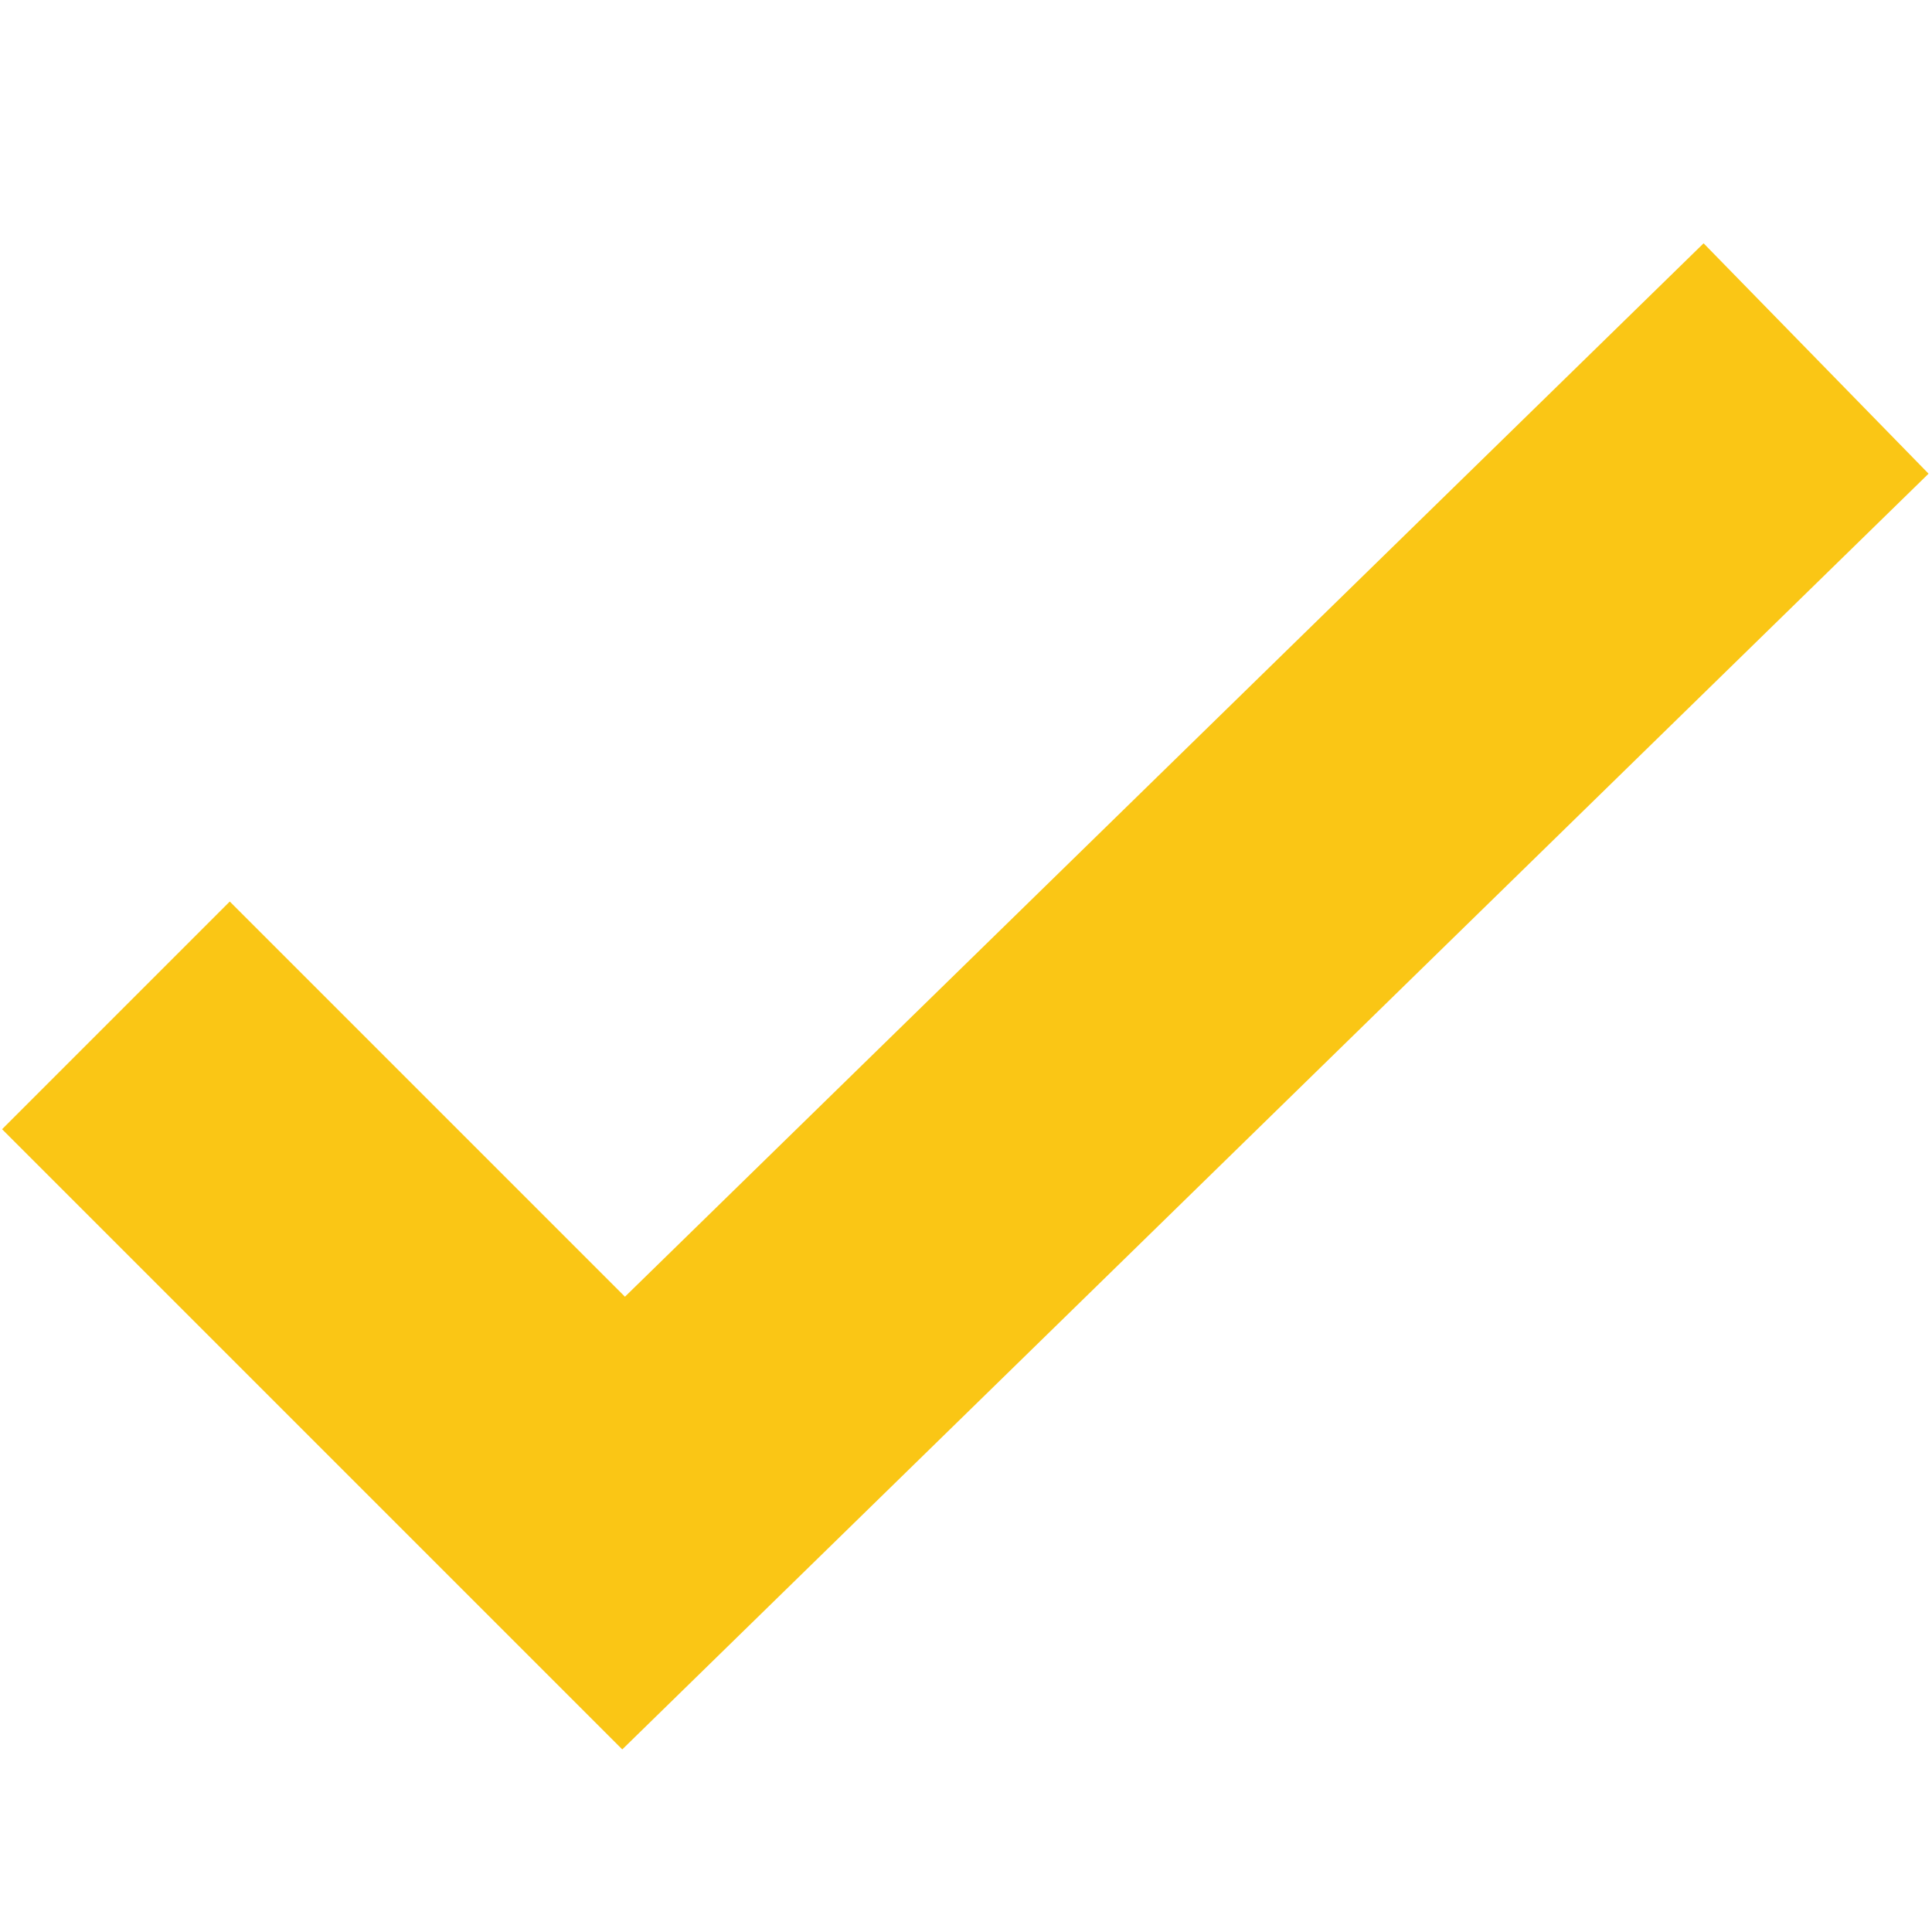
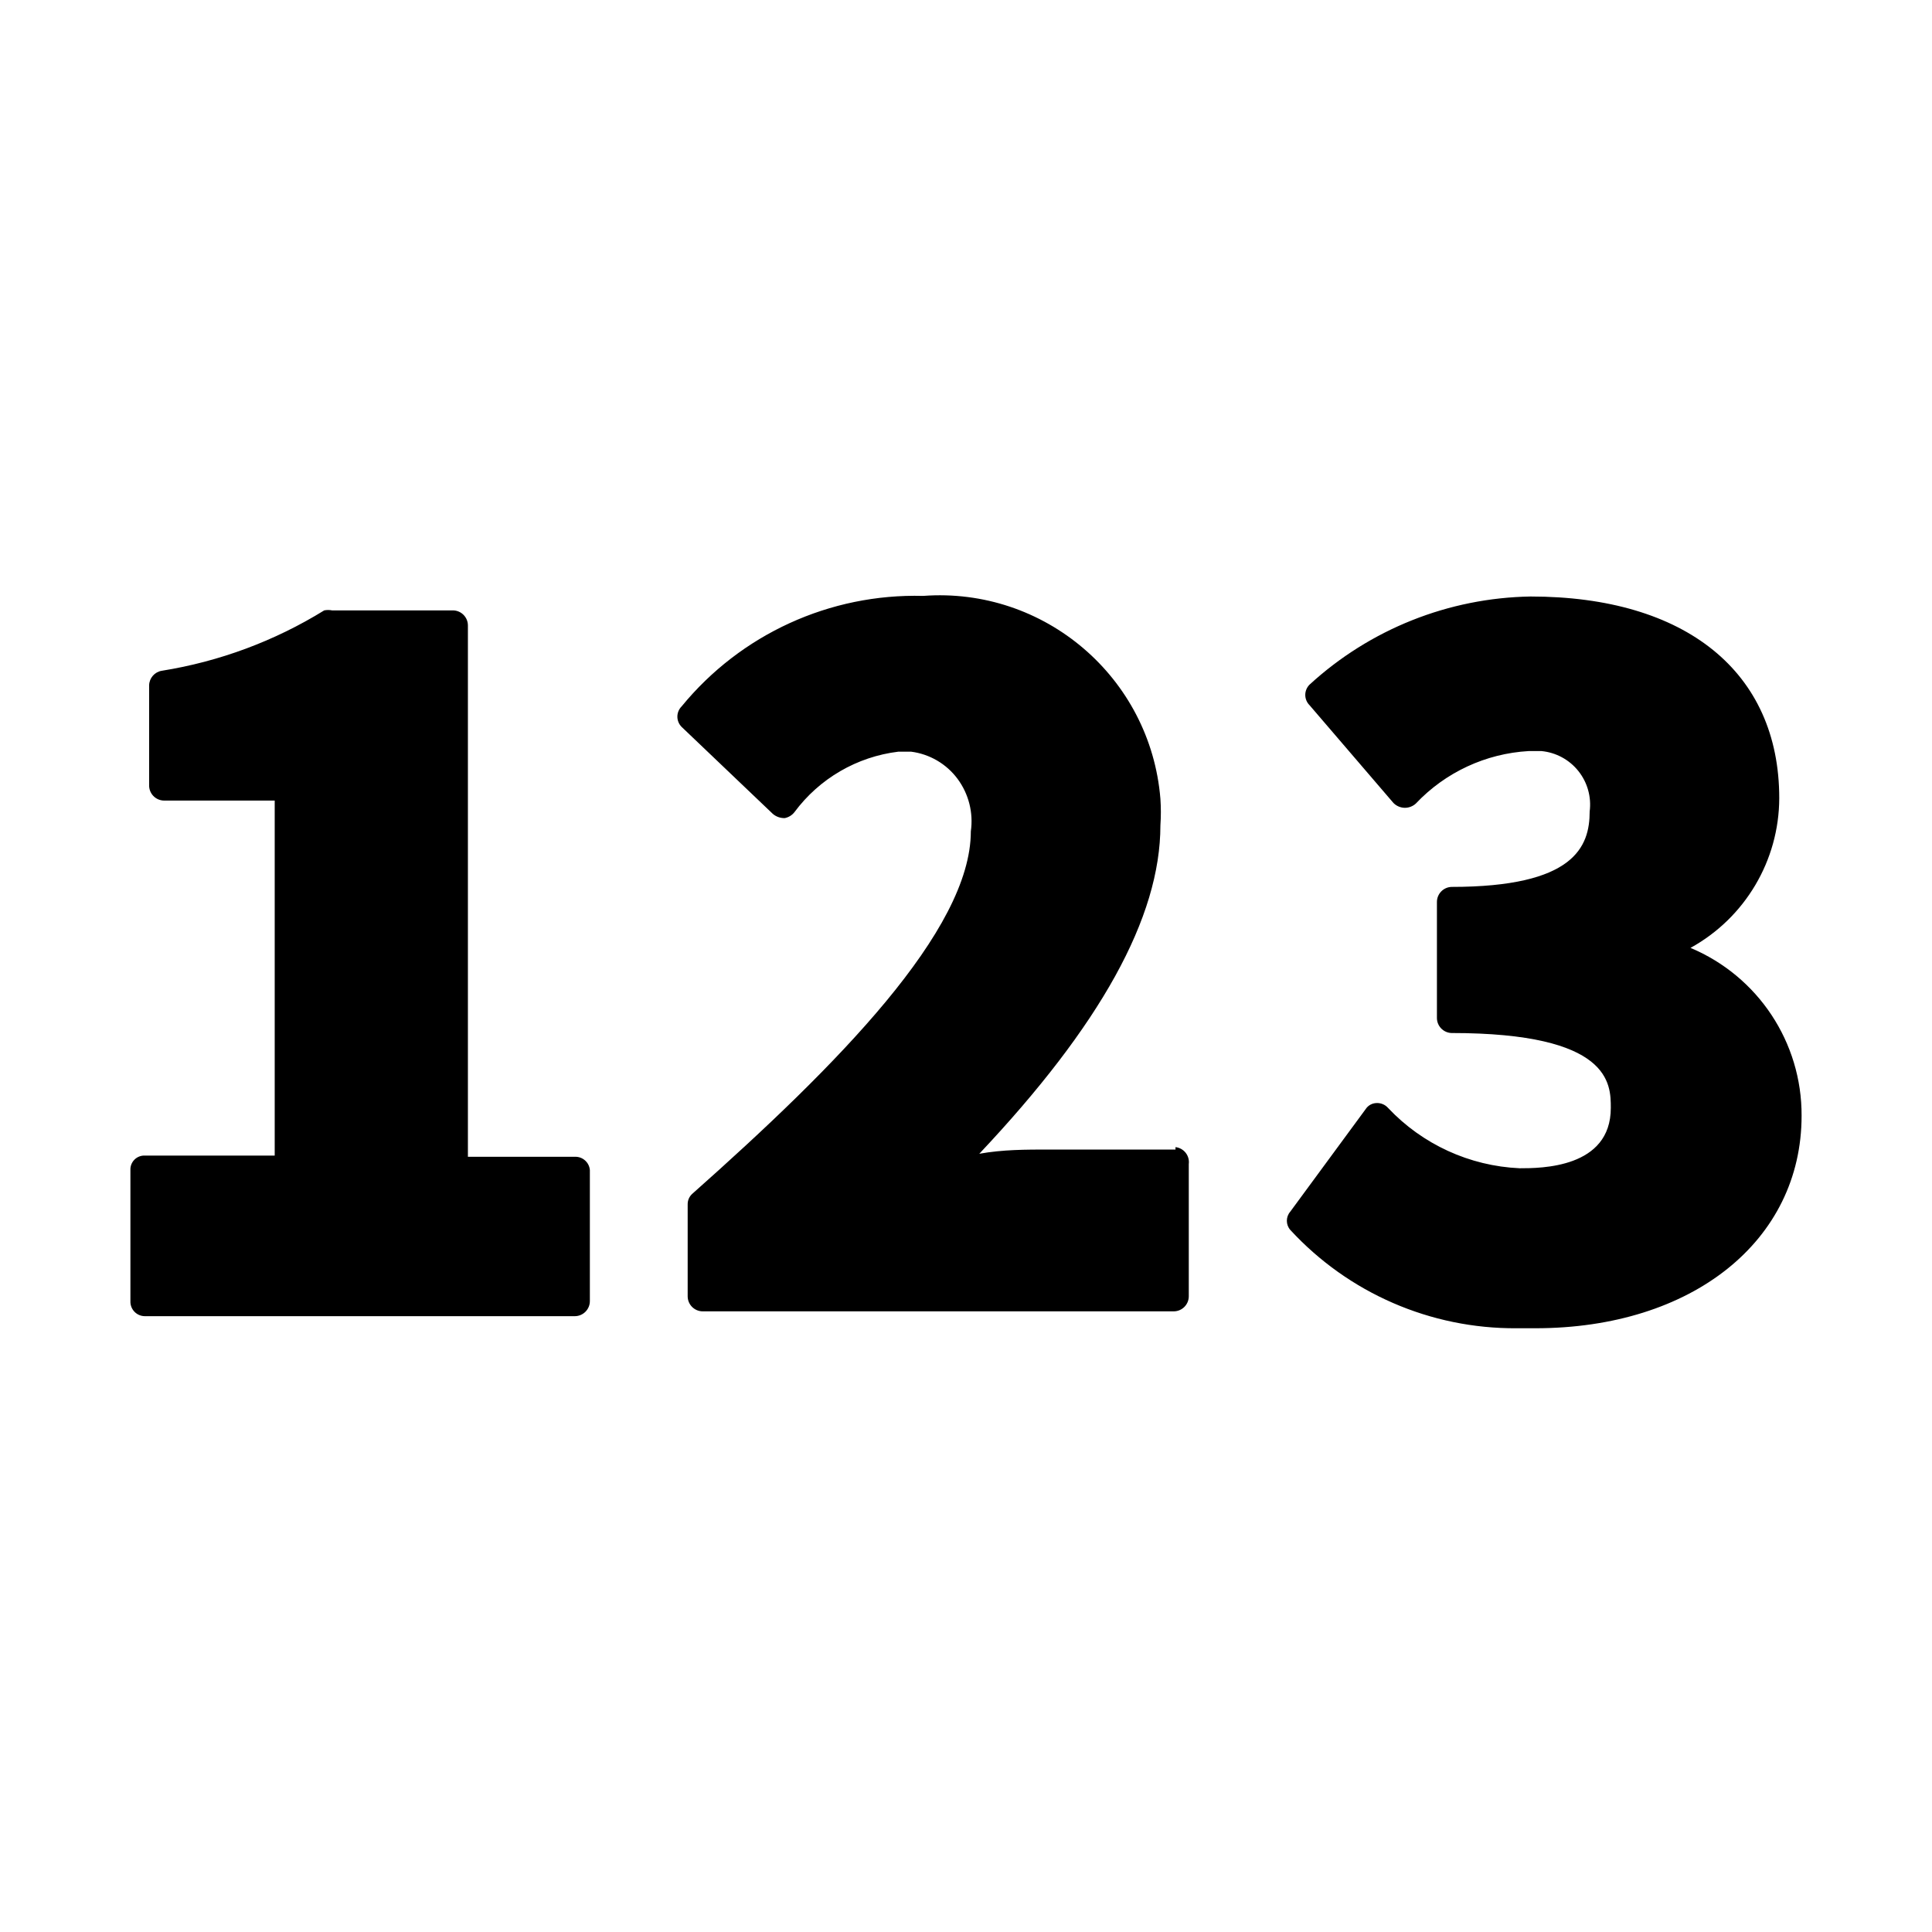
- <svg xmlns="http://www.w3.org/2000/svg" id="Layer_1" data-name="Layer 1" viewBox="0 0 18 18">
-   <defs>
-     <style>.cls-1{fill:none;stroke:#fac615;stroke-miterlimit:10;stroke-width:3px;}</style>
-   </defs>
-   <polyline class="cls-1" points="1.08 9.46 5.81 14.19 16.92 3.34" />
+ <svg xmlns="http://www.w3.org/2000/svg" viewBox="0 0 32 32">
+   <g id="stickyNavPoints">
+     <path id="Group_11383" data-name="Group 11383" d="M9.77,19.38v2.17a.25.25,0,0,1-.25.25H2.4a.24.24,0,0,1-.24-.25V19.38a.23.23,0,0,1,.24-.24H4.55V13.26H2.72A.25.25,0,0,1,2.47,13V11.35a.25.25,0,0,1,.21-.24,7.32,7.32,0,0,0,2.69-1,.33.33,0,0,1,.13,0h2a.25.25,0,0,1,.25.25v8.8H9.52A.24.24,0,0,1,9.77,19.38Zm9.7-.34H17.39c-.4,0-.78,0-1.17.07,2-2.12,3-3.91,3-5.44a3.23,3.23,0,0,0,0-.44,3.67,3.67,0,0,0-3.93-3.36,5,5,0,0,0-4,1.83.24.24,0,0,0,0,.34l1.51,1.44a.29.29,0,0,0,.2.07.27.27,0,0,0,.16-.1,2.52,2.52,0,0,1,1.72-1h.21a1.14,1.14,0,0,1,.77.45,1.18,1.18,0,0,1,.22.87c0,1.64-2.21,3.87-4.61,6a.23.23,0,0,0-.08.18v1.52a.25.25,0,0,0,.25.25h7.8a.25.25,0,0,0,.25-.25V19.28A.25.25,0,0,0,19.47,19ZM28,15.7a2.84,2.84,0,0,0,1.47-2.48c0-2.09-1.55-3.34-4.12-3.34a5.55,5.55,0,0,0-3.66,1.46.24.24,0,0,0,0,.34l1.39,1.62a.27.27,0,0,0,.19.08.27.27,0,0,0,.18-.07,2.79,2.79,0,0,1,1.87-.87h.21a.89.89,0,0,1,.8,1c0,.59-.26,1.25-2.29,1.25a.25.25,0,0,0-.24.25v1.92a.25.25,0,0,0,.24.25c2.64,0,2.64.84,2.64,1.24,0,1-1.16,1-1.51,1a3.19,3.19,0,0,1-2.18-1,.24.24,0,0,0-.19-.08.22.22,0,0,0-.18.1l-1.25,1.7a.23.23,0,0,0,0,.3A5.05,5.05,0,0,0,25.12,22h.31c2.6,0,4.41-1.45,4.41-3.52A3,3,0,0,0,28,15.7Z" />
+   </g>
</svg>
